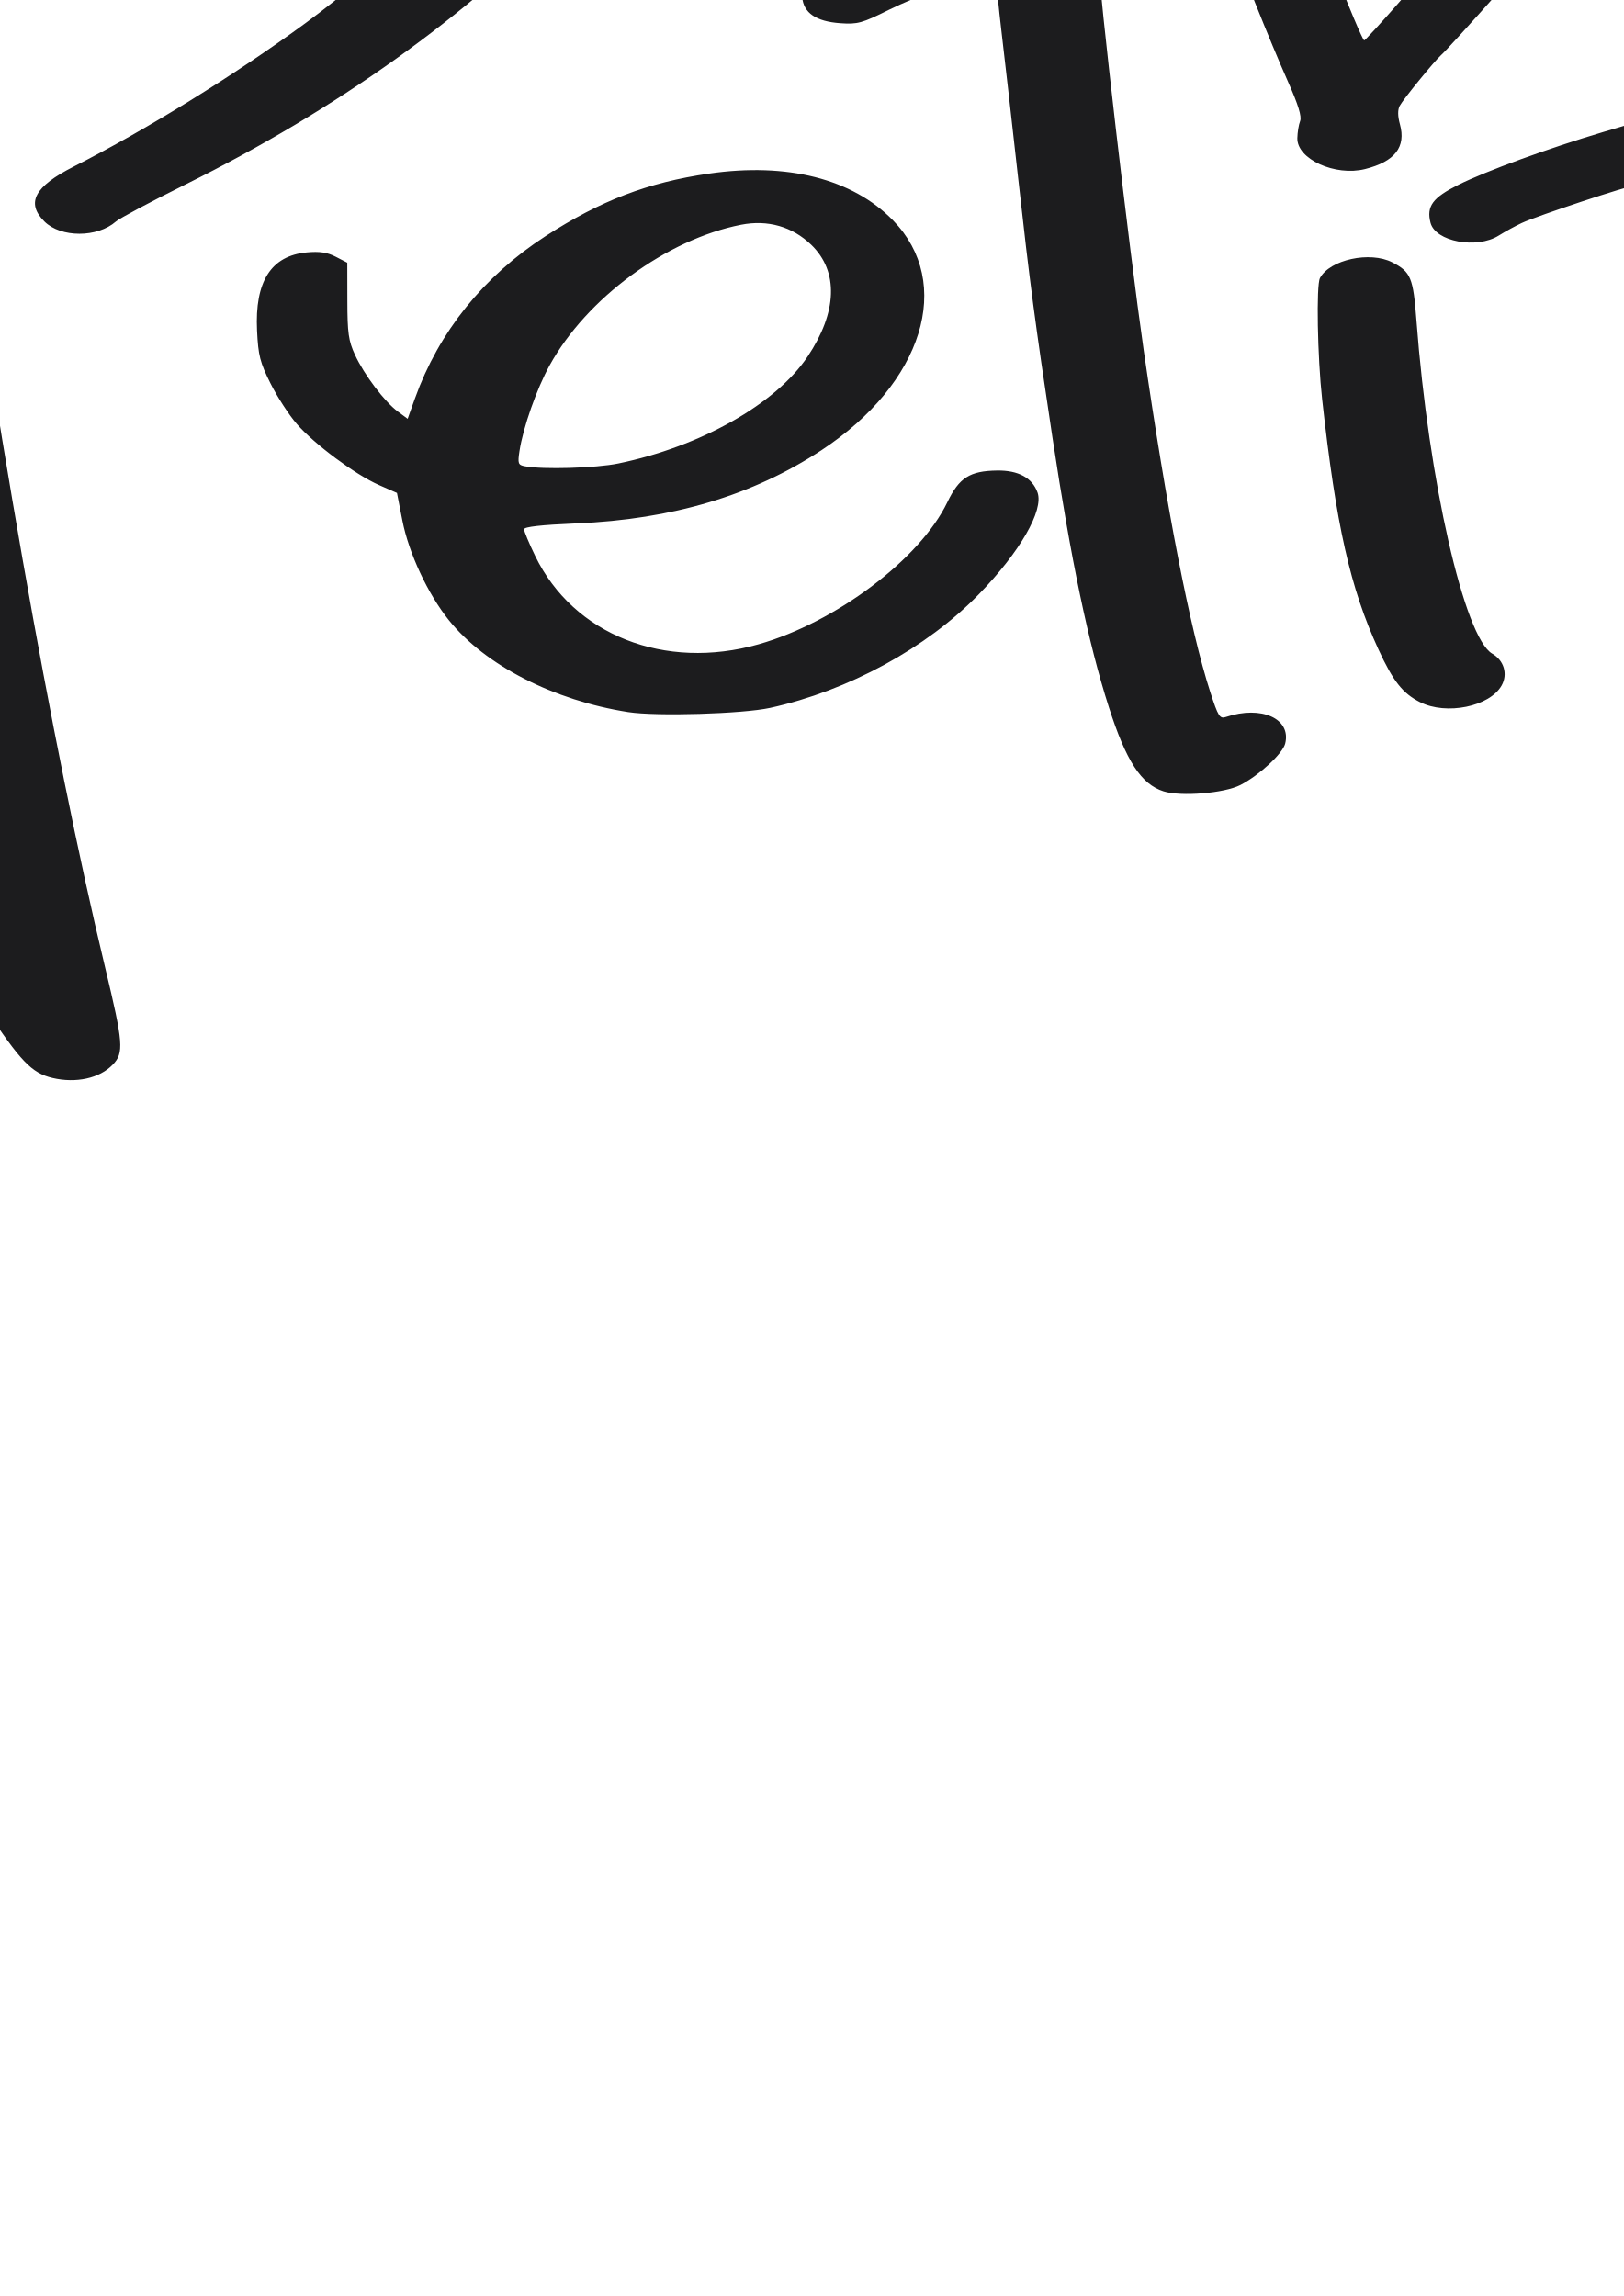
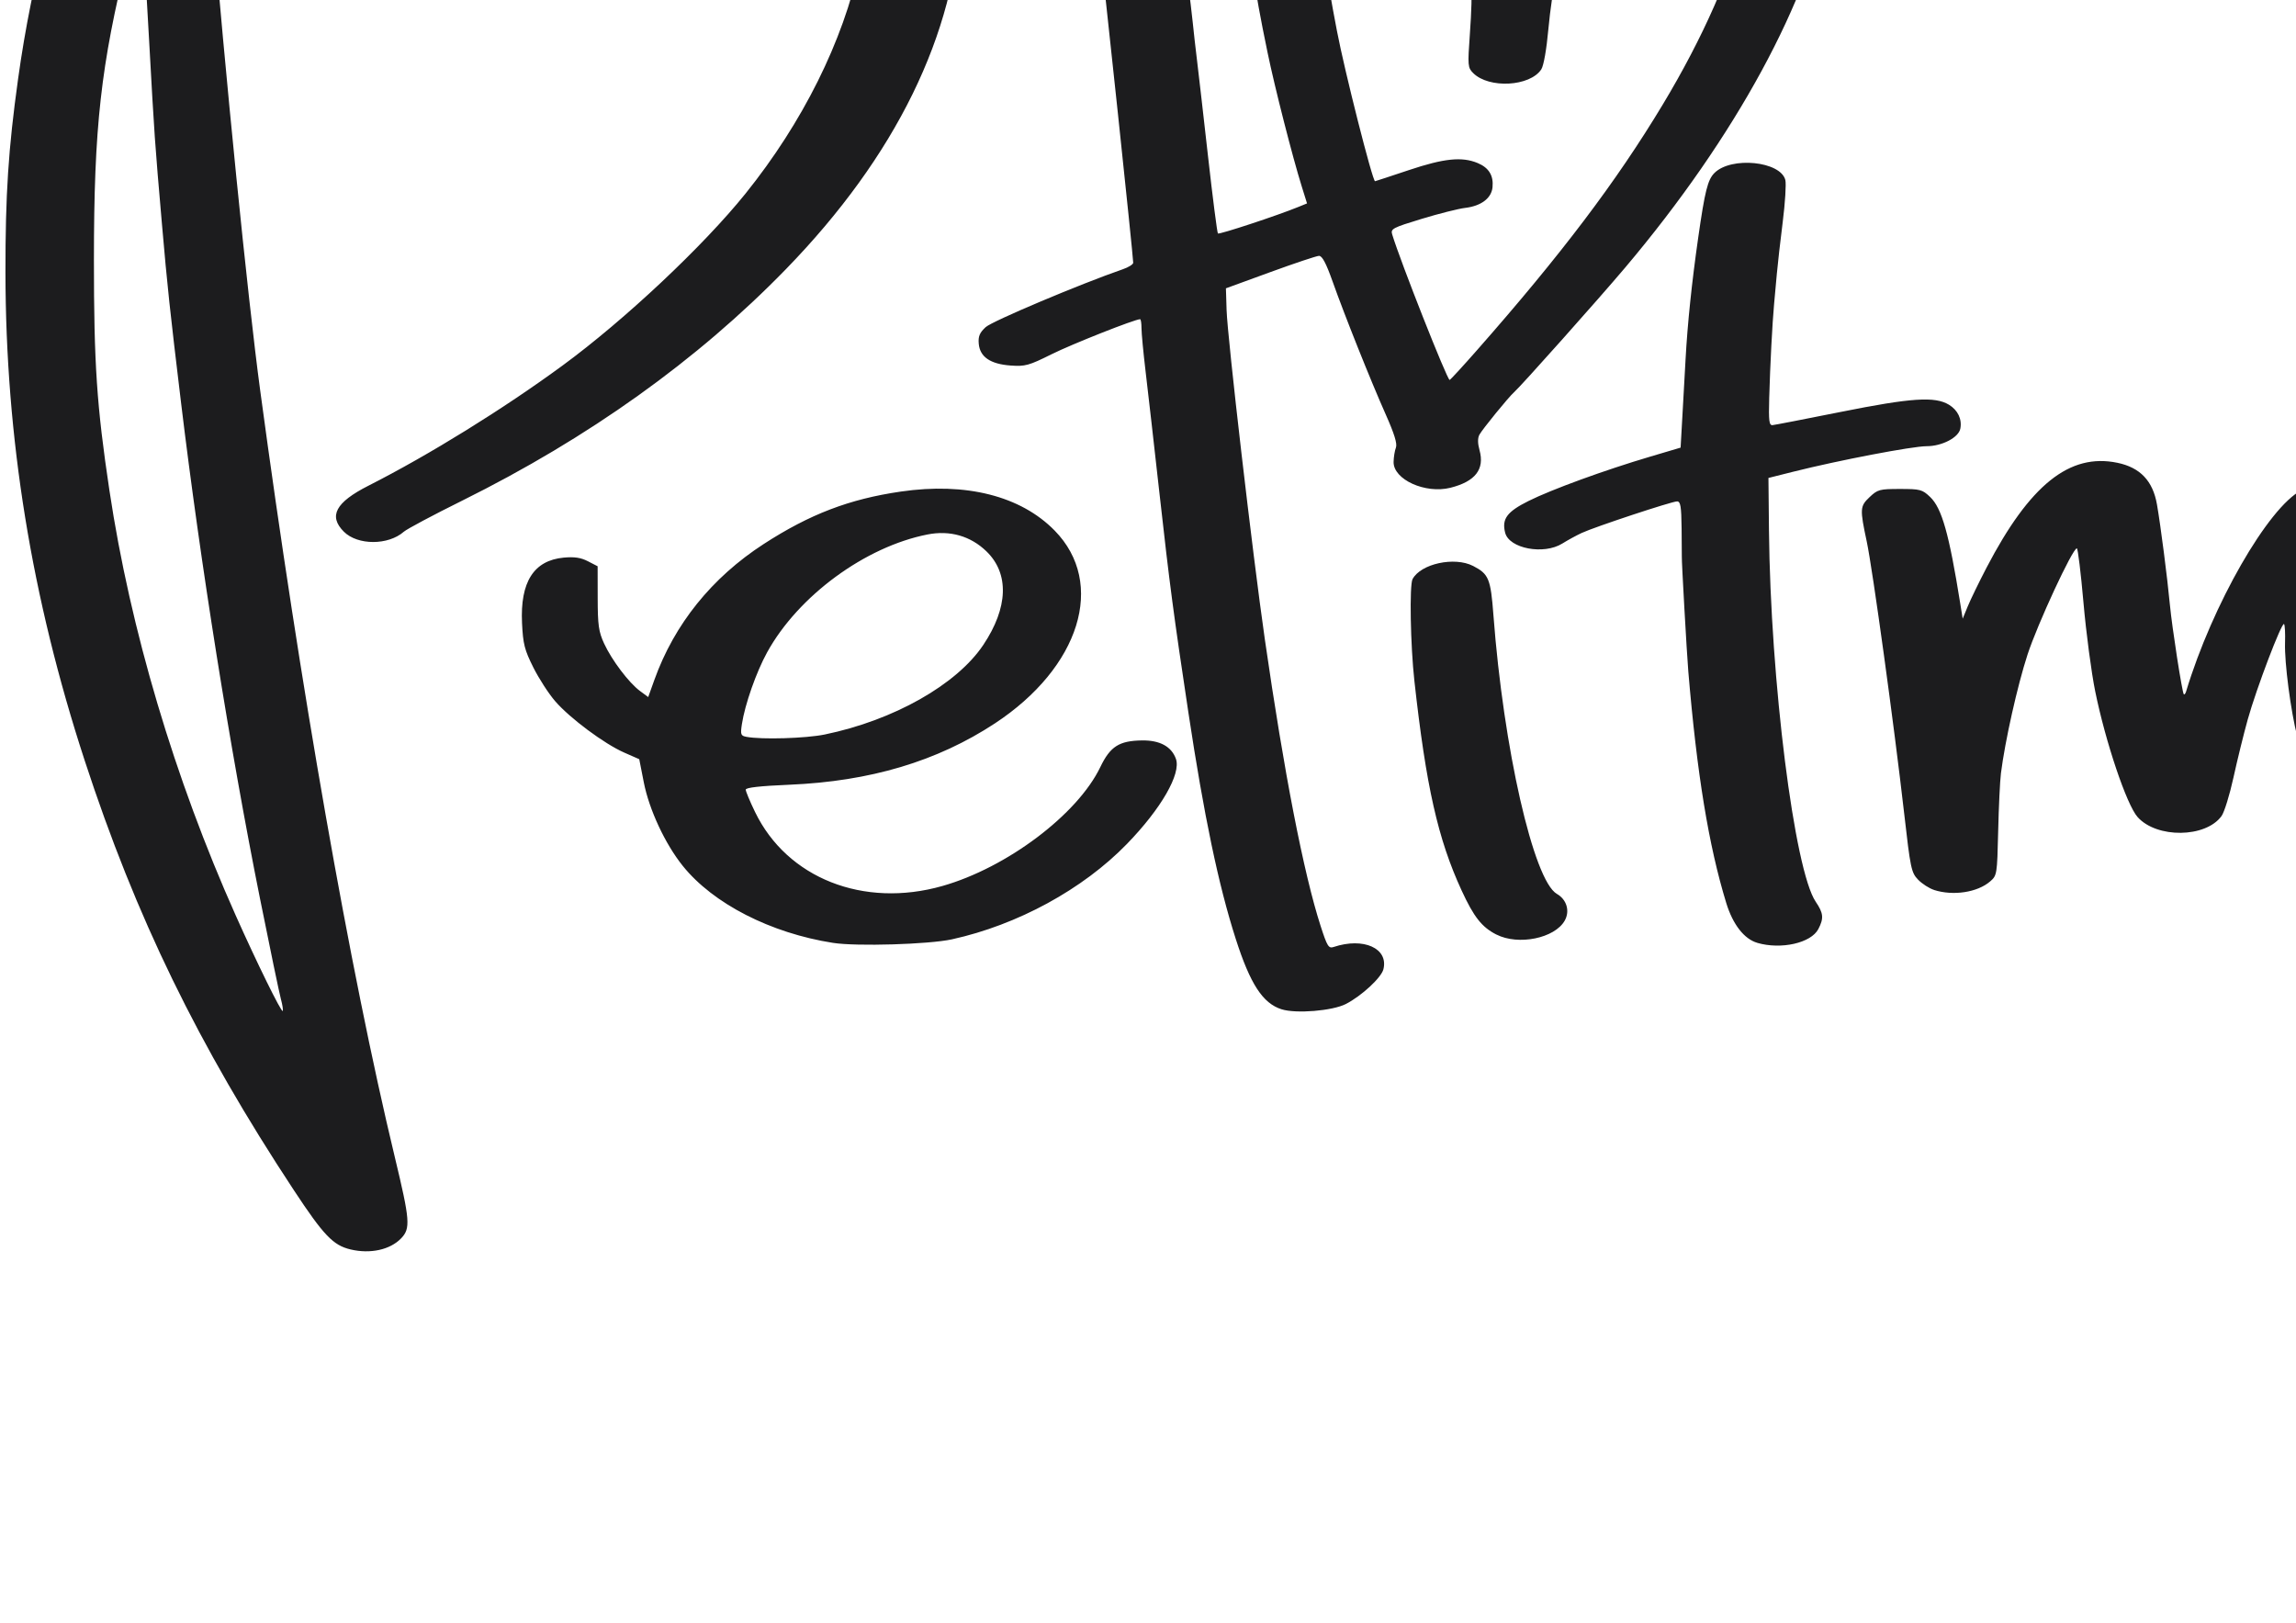
- <svg xmlns="http://www.w3.org/2000/svg" width="210mm" height="297mm" viewBox="48 176 65 20" version="1.1" id="svg1" xml:space="preserve">
+ <svg xmlns="http://www.w3.org/2000/svg" width="109mm" height="77mm" viewBox="33.7 123.5 109 77.5" version="1.1" id="svg1" xml:space="preserve">
  <defs id="defs1" />
  <g id="layer1">
    <path style="display:inline;fill:#1C1C1E" d="m 50.096,183.194 c -0.83,-0.196 -1.284,-0.671 -2.703,-2.822 -4.579,-6.942 -7.555,-13.054 -10,-20.536 -2.542,-7.781 -3.778,-15.394 -3.786,-23.326 -0.004,-3.719 0.137,-5.881 0.602,-9.231 1.36,-9.797 4.928,-18.173 9.879,-23.19 3.304,-3.348 6.704,-5.156 11.102,-5.903 1.67,-0.284 4.842,-0.188 6.644,0.201 7.269,1.567 13.362,6.472 16.003,12.879 1.072,2.6 1.534,5.222 1.417,8.035 -0.242,5.813 -3.107,11.663 -8.356,17.06 -4.226,4.345 -9.424,8.061 -15.478,11.063 -1.382,0.685 -2.632,1.351 -2.777,1.479 -0.745,0.656 -2.207,0.656 -2.865,6.6e-4 -0.748,-0.746 -0.398,-1.402 1.174,-2.199 2.896,-1.469 6.447,-3.667 9.283,-5.748 2.961,-2.172 6.718,-5.703 8.732,-8.206 2.733,-3.397 4.668,-7.285 5.455,-10.961 0.41,-1.911 0.439,-5.229 0.061,-6.841 -0.842,-3.586 -2.347,-6.296 -4.907,-8.835 -2.813,-2.79 -5.94,-4.48 -9.526,-5.15 -2.259,-0.422 -5.175,-0.049 -7.312,0.935 -4.115,1.896 -7.562,5.609 -10.352,11.153 -0.583,1.159 -0.632,1.319 -0.425,1.384 0.603,0.189 0.829,0.326 1.002,0.607 0.125,0.203 0.283,1.48 0.478,3.863 0.667,8.151 1.735,18.778 2.338,23.252 1.908,14.162 4.287,27.712 6.43,36.617 0.73,3.036 0.76,3.415 0.304,3.889 -0.525,0.546 -1.471,0.755 -2.415,0.531 z m -3.328,-11.961 c -0.076,-0.282 -0.525,-2.439 -0.997,-4.794 -1.434,-7.149 -2.848,-16.026 -3.77,-23.666 -0.539,-4.472 -0.659,-5.59 -0.917,-8.571 -0.346,-3.989 -0.358,-4.166 -0.607,-8.665 -0.117,-2.124 -0.257,-4.485 -0.31,-5.247 l -0.097,-1.385 -0.618,2.506 c -1.293,5.237 -1.617,8.142 -1.618,14.506 -0.001,4.957 0.134,6.976 0.74,11.011 0.997,6.645 3.113,13.766 6.035,20.308 1.016,2.274 2.175,4.632 2.245,4.564 0.029,-0.029 -0.009,-0.284 -0.085,-0.566 z m 47.815,0.488 c -0.9,-0.286 -1.498,-1.205 -2.191,-3.365 -0.824,-2.567 -1.517,-5.88 -2.261,-10.806 -0.703,-4.657 -0.898,-6.127 -1.377,-10.425 -0.259,-2.321 -0.559,-4.962 -0.668,-5.868 -0.108,-0.907 -0.197,-1.841 -0.197,-2.077 2.21e-4,-0.236 -0.03,-0.429 -0.066,-0.429 -0.253,0 -3.258,1.189 -4.232,1.674 -1.083,0.54 -1.259,0.588 -1.953,0.539 -0.969,-0.069 -1.471,-0.411 -1.525,-1.042 -0.031,-0.353 0.041,-0.525 0.331,-0.793 0.308,-0.285 4.517,-2.061 6.553,-2.765 0.273,-0.094 0.496,-0.234 0.496,-0.311 0,-0.314 -1.39,-13.425 -1.658,-15.632 -0.11,-0.907 -0.407,-3.331 -0.66,-5.388 -0.514,-4.174 -0.509,-4.247 0.334,-4.667 0.881,-0.439 2.264,-0.205 2.699,0.457 0.114,0.173 0.385,1.385 0.603,2.693 0.377,2.263 1.359,9.374 1.527,11.058 0.043,0.435 0.134,1.236 0.201,1.78 0.067,0.544 0.305,2.619 0.529,4.612 0.224,1.992 0.437,3.652 0.473,3.688 0.06,0.06 2.831,-0.853 3.841,-1.266 l 0.417,-0.17 -0.255,-0.816 c -0.441,-1.414 -1.289,-4.733 -1.628,-6.378 -0.721,-3.493 -0.796,-4.194 -0.799,-7.517 -0.003,-2.919 0.02,-3.246 0.302,-4.216 0.594,-2.046 1.436,-3.214 2.724,-3.779 1.022,-0.449 2.864,-0.425 4.084,0.053 2.246,0.879 4.102,2.699 5.313,5.21 0.287,0.596 0.555,1.083 0.595,1.083 0.04,-2.7e-4 0.279,-0.401 0.532,-0.89 1.505,-2.916 3.751,-5.405 5.73,-6.352 4.003,-1.915 7.571,-0.252 8.368,3.9 0.237,1.235 0.238,3.485 0.002,4.803 -0.922,5.151 -4.491,11.719 -9.761,17.959 -1.273,1.507 -5.007,5.697 -5.318,5.965 -0.248,0.215 -1.514,1.767 -1.654,2.029 -0.085,0.159 -0.083,0.41 0.007,0.736 0.253,0.912 -0.2,1.496 -1.392,1.796 -1.2,0.301 -2.733,-0.397 -2.714,-1.237 0.005,-0.232 0.055,-0.539 0.111,-0.682 0.072,-0.183 -0.074,-0.656 -0.486,-1.582 -0.72,-1.618 -1.96,-4.721 -2.544,-6.366 -0.308,-0.868 -0.495,-1.218 -0.647,-1.213 -0.117,0.004 -1.166,0.354 -2.33,0.779 l -2.116,0.772 0.032,1.034 c 0.042,1.332 1.244,11.682 1.828,15.738 0.918,6.369 1.857,11.193 2.664,13.69 0.318,0.984 0.383,1.087 0.626,1.006 1.425,-0.475 2.627,0.065 2.375,1.067 -0.101,0.401 -1.043,1.272 -1.792,1.657 -0.64,0.329 -2.384,0.473 -3.074,0.253 z m 9.333,-31.486 c 4.021,-4.564 6.659,-8.051 8.875,-11.731 3.893,-6.465 5.4,-12.371 4.06,-15.904 -0.292,-0.77 -0.827,-1.494 -1.187,-1.608 -0.855,-0.271 -3.358,1.813 -4.834,4.024 -1.326,1.986 -2.539,4.795 -3.103,7.185 -0.137,0.58 -0.315,1.79 -0.396,2.688 -0.088,0.971 -0.225,1.751 -0.339,1.925 -0.54,0.822 -2.499,0.929 -3.253,0.178 -0.26,-0.26 -0.268,-0.351 -0.159,-1.872 0.155,-2.163 0.101,-3.173 -0.267,-4.962 -0.505,-2.461 -1.36,-4.356 -2.725,-6.036 -0.627,-0.772 -1.655,-1.558 -2.225,-1.701 -0.675,-0.169 -1.397,1.191 -1.757,3.312 -0.102,0.602 -0.129,1.732 -0.079,3.297 0.079,2.458 0.147,3.035 0.7,5.941 0.363,1.909 1.701,7.187 1.822,7.187 0.016,0 0.738,-0.237 1.604,-0.527 1.693,-0.567 2.546,-0.655 3.3,-0.341 0.534,0.222 0.765,0.6 0.709,1.158 -0.052,0.524 -0.545,0.895 -1.309,0.985 -0.321,0.038 -1.256,0.274 -2.078,0.524 -1.395,0.425 -1.489,0.475 -1.406,0.746 0.4,1.315 2.625,6.949 2.744,6.949 0.03,0 0.618,-0.638 1.304,-1.418 z m -30.762,28.313 c -2.984,-0.466 -5.73,-1.872 -7.182,-3.677 -0.843,-1.048 -1.607,-2.685 -1.864,-3.994 l -0.217,-1.105 -0.723,-0.318 c -0.949,-0.418 -2.585,-1.635 -3.291,-2.449 -0.31,-0.357 -0.781,-1.084 -1.047,-1.616 -0.421,-0.84 -0.492,-1.119 -0.54,-2.117 -0.094,-1.968 0.561,-2.998 1.993,-3.131 0.509,-0.047 0.816,-9.9e-4 1.156,0.174 l 0.463,0.239 0.003,1.516 c 0.002,1.3 0.046,1.611 0.307,2.176 0.368,0.797 1.186,1.878 1.718,2.27 l 0.389,0.287 0.293,-0.817 c 0.955,-2.664 2.745,-4.888 5.226,-6.495 2.199,-1.424 4.089,-2.147 6.547,-2.505 3.12,-0.454 5.735,0.208 7.356,1.864 2.463,2.515 1.213,6.537 -2.861,9.214 -2.755,1.81 -5.961,2.766 -9.818,2.928 -1.399,0.059 -2.083,0.136 -2.083,0.235 0,0.081 0.2,0.562 0.445,1.067 1.532,3.164 5.184,4.606 8.951,3.536 3.085,-0.877 6.457,-3.416 7.547,-5.683 0.474,-0.986 0.899,-1.257 1.995,-1.272 0.848,-0.012 1.407,0.292 1.617,0.88 0.255,0.714 -0.705,2.381 -2.341,4.066 -2.103,2.166 -5.226,3.868 -8.361,4.557 -1.099,0.241 -4.555,0.345 -5.676,0.17 z m -0.4,-9.956 c 3.291,-0.678 6.303,-2.379 7.575,-4.278 1.194,-1.783 1.249,-3.411 0.15,-4.474 -0.757,-0.732 -1.743,-1.015 -2.813,-0.805 -2.98,0.585 -6.178,2.934 -7.664,5.63 -0.519,0.941 -1.062,2.488 -1.206,3.43 -0.076,0.499 -0.055,0.557 0.214,0.608 0.721,0.138 2.839,0.076 3.744,-0.111 z m 44.561,9.954 c -0.63,-0.183 -1.169,-0.875 -1.485,-1.904 -0.841,-2.746 -1.402,-6.172 -1.814,-11.077 -0.071,-0.846 -0.323,-5.306 -0.309,-5.468 0.003,-0.038 -0.001,-0.649 -0.01,-1.356 -0.013,-1.054 -0.052,-1.286 -0.216,-1.286 -0.255,0 -3.945,1.221 -4.561,1.509 -0.255,0.119 -0.669,0.345 -0.921,0.503 -0.886,0.555 -2.543,0.242 -2.734,-0.516 -0.166,-0.658 0.086,-1.001 1.116,-1.515 1.098,-0.549 3.637,-1.474 5.796,-2.114 l 1.472,-0.436 0.086,-1.518 c 0.048,-0.835 0.116,-2.052 0.151,-2.704 0.092,-1.693 0.298,-3.672 0.603,-5.802 0.322,-2.25 0.455,-2.776 0.778,-3.099 0.801,-0.799 3.16,-0.562 3.387,0.339 0.046,0.184 -0.01,1.088 -0.126,2.009 -0.116,0.921 -0.242,2.03 -0.28,2.465 -0.039,0.435 -0.098,1.088 -0.132,1.451 -0.085,0.918 -0.189,2.919 -0.233,4.484 -0.031,1.107 -0.005,1.316 0.161,1.3 0.109,-0.01 1.564,-0.292 3.233,-0.626 3.403,-0.681 4.522,-0.756 5.195,-0.348 0.424,0.258 0.63,0.691 0.543,1.142 -0.082,0.426 -0.876,0.839 -1.611,0.839 -0.679,0 -4.199,0.673 -6.368,1.218 l -1.19,0.299 0.025,2.506 c 0.072,7.173 1.214,16.242 2.235,17.743 0.369,0.543 0.393,0.787 0.125,1.302 -0.347,0.668 -1.777,0.992 -2.918,0.661 z m -12.468,-0.396 c -0.696,-0.354 -1.078,-0.838 -1.664,-2.111 -1.13,-2.454 -1.696,-4.965 -2.255,-10.013 -0.188,-1.699 -0.24,-4.573 -0.087,-4.858 0.395,-0.737 2.006,-1.086 2.895,-0.628 0.745,0.384 0.838,0.609 0.969,2.346 0.478,6.359 1.918,12.684 3.033,13.322 0.469,0.268 0.631,0.819 0.375,1.274 -0.476,0.846 -2.215,1.201 -3.265,0.667 z m 20.912,-2.132 c -0.232,-0.074 -0.576,-0.296 -0.765,-0.493 -0.322,-0.335 -0.364,-0.535 -0.665,-3.181 -0.473,-4.154 -1.507,-11.665 -1.787,-12.977 -0.331,-1.551 -0.323,-1.68 0.13,-2.11 0.391,-0.371 0.483,-0.396 1.458,-0.396 0.969,0 1.068,0.026 1.443,0.384 0.559,0.534 0.903,1.751 1.438,5.089 l 0.116,0.725 0.244,-0.593 c 0.134,-0.326 0.538,-1.157 0.897,-1.846 2.064,-3.958 3.966,-5.483 6.25,-5.01 1.091,0.226 1.696,0.863 1.893,1.993 0.174,1.002 0.497,3.508 0.618,4.797 0.101,1.074 0.586,4.193 0.664,4.27 0.029,0.029 0.078,-0.03 0.109,-0.131 1.248,-4.141 3.925,-8.808 5.515,-9.617 0.952,-0.484 2.488,-0.288 3.099,0.396 0.254,0.284 0.265,0.489 0.273,4.93 0.008,4.203 0.034,4.746 0.284,5.837 0.151,0.661 0.405,1.492 0.563,1.846 l 0.287,0.644 0.27,-0.329 c 0.621,-0.758 1.592,-3.019 2.154,-5.017 0.251,-0.892 0.388,-1.806 0.48,-3.209 0.071,-1.079 0.209,-2.152 0.307,-2.384 0.241,-0.574 0.895,-0.864 1.949,-0.863 0.982,5.8e-4 1.643,0.322 1.78,0.867 0.048,0.191 0.016,1.142 -0.072,2.112 -0.174,1.927 -0.086,2.971 0.403,4.795 0.509,1.895 1.815,3.808 2.913,4.267 0.556,0.232 0.913,0.079 1.607,-0.687 1.879,-2.074 2.644,-7.463 1.596,-11.241 l -0.206,-0.744 -1.414,-0.008 c -5.395,-0.029 -9.495,-3.109 -8.064,-6.057 0.563,-1.16 1.956,-1.806 3.884,-1.8 2.74,0.009 5.475,1.457 7.407,3.923 0.915,1.169 0.788,1.149 2.718,0.415 2.397,-0.911 5.078,-2.414 7.135,-3.999 1.5,-1.156 3.856,-3.54 4.788,-4.844 1.634,-2.288 2.713,-4.884 2.843,-6.846 0.039,-0.58 0.157,-1.193 0.264,-1.363 0.293,-0.466 1.041,-0.724 1.854,-0.64 1.458,0.15 1.999,0.919 1.832,2.604 -0.305,3.085 -2.051,6.503 -4.965,9.718 -0.739,0.816 -1.385,1.484 -1.434,1.485 -0.05,6.3e-4 -0.298,0.197 -0.553,0.436 -2.445,2.297 -7.161,4.848 -11.135,6.026 -0.74,0.219 -1.363,0.416 -1.385,0.438 -0.022,0.022 0.079,0.451 0.225,0.954 1.404,4.85 0.521,10.505 -2.038,13.053 -1.186,1.181 -2.276,1.667 -3.918,1.746 -2.346,0.113 -3.793,-0.439 -5.433,-2.073 -0.551,-0.548 -1.09,-1.14 -1.199,-1.315 l -0.198,-0.318 -0.424,0.749 c -0.608,1.074 -1.26,1.738 -2.117,2.158 -0.66,0.323 -0.898,0.366 -2.005,0.366 -1.109,-5.6e-4 -1.336,-0.042 -1.936,-0.357 -1.186,-0.622 -2.142,-2.043 -2.619,-3.892 -0.314,-1.218 -0.619,-3.548 -0.587,-4.487 0.015,-0.453 -0.006,-0.858 -0.047,-0.899 -0.109,-0.109 -1.325,3.087 -1.735,4.559 -0.192,0.689 -0.499,1.935 -0.681,2.769 -0.183,0.834 -0.44,1.665 -0.572,1.846 -0.76,1.046 -3.095,1.073 -4.01,0.047 -0.522,-0.585 -1.53,-3.575 -2.026,-6.01 -0.182,-0.891 -0.433,-2.791 -0.559,-4.224 -0.126,-1.432 -0.269,-2.604 -0.318,-2.604 -0.203,0 -1.878,3.61 -2.357,5.079 -0.481,1.474 -1.077,4.134 -1.27,5.669 -0.046,0.363 -0.105,1.609 -0.132,2.769 -0.049,2.071 -0.056,2.115 -0.388,2.4 -0.608,0.523 -1.763,0.697 -2.676,0.405 z m 33.694,-20.923 c -1.091,-1.602 -3.265,-2.99 -4.283,-2.736 -0.408,0.102 -0.619,0.653 -0.467,1.222 0.21,0.784 1.713,1.815 3.136,2.151 0.264,0.062 0.854,0.119 1.312,0.127 l 0.832,0.013 z" id="path1" />
  </g>
</svg>
